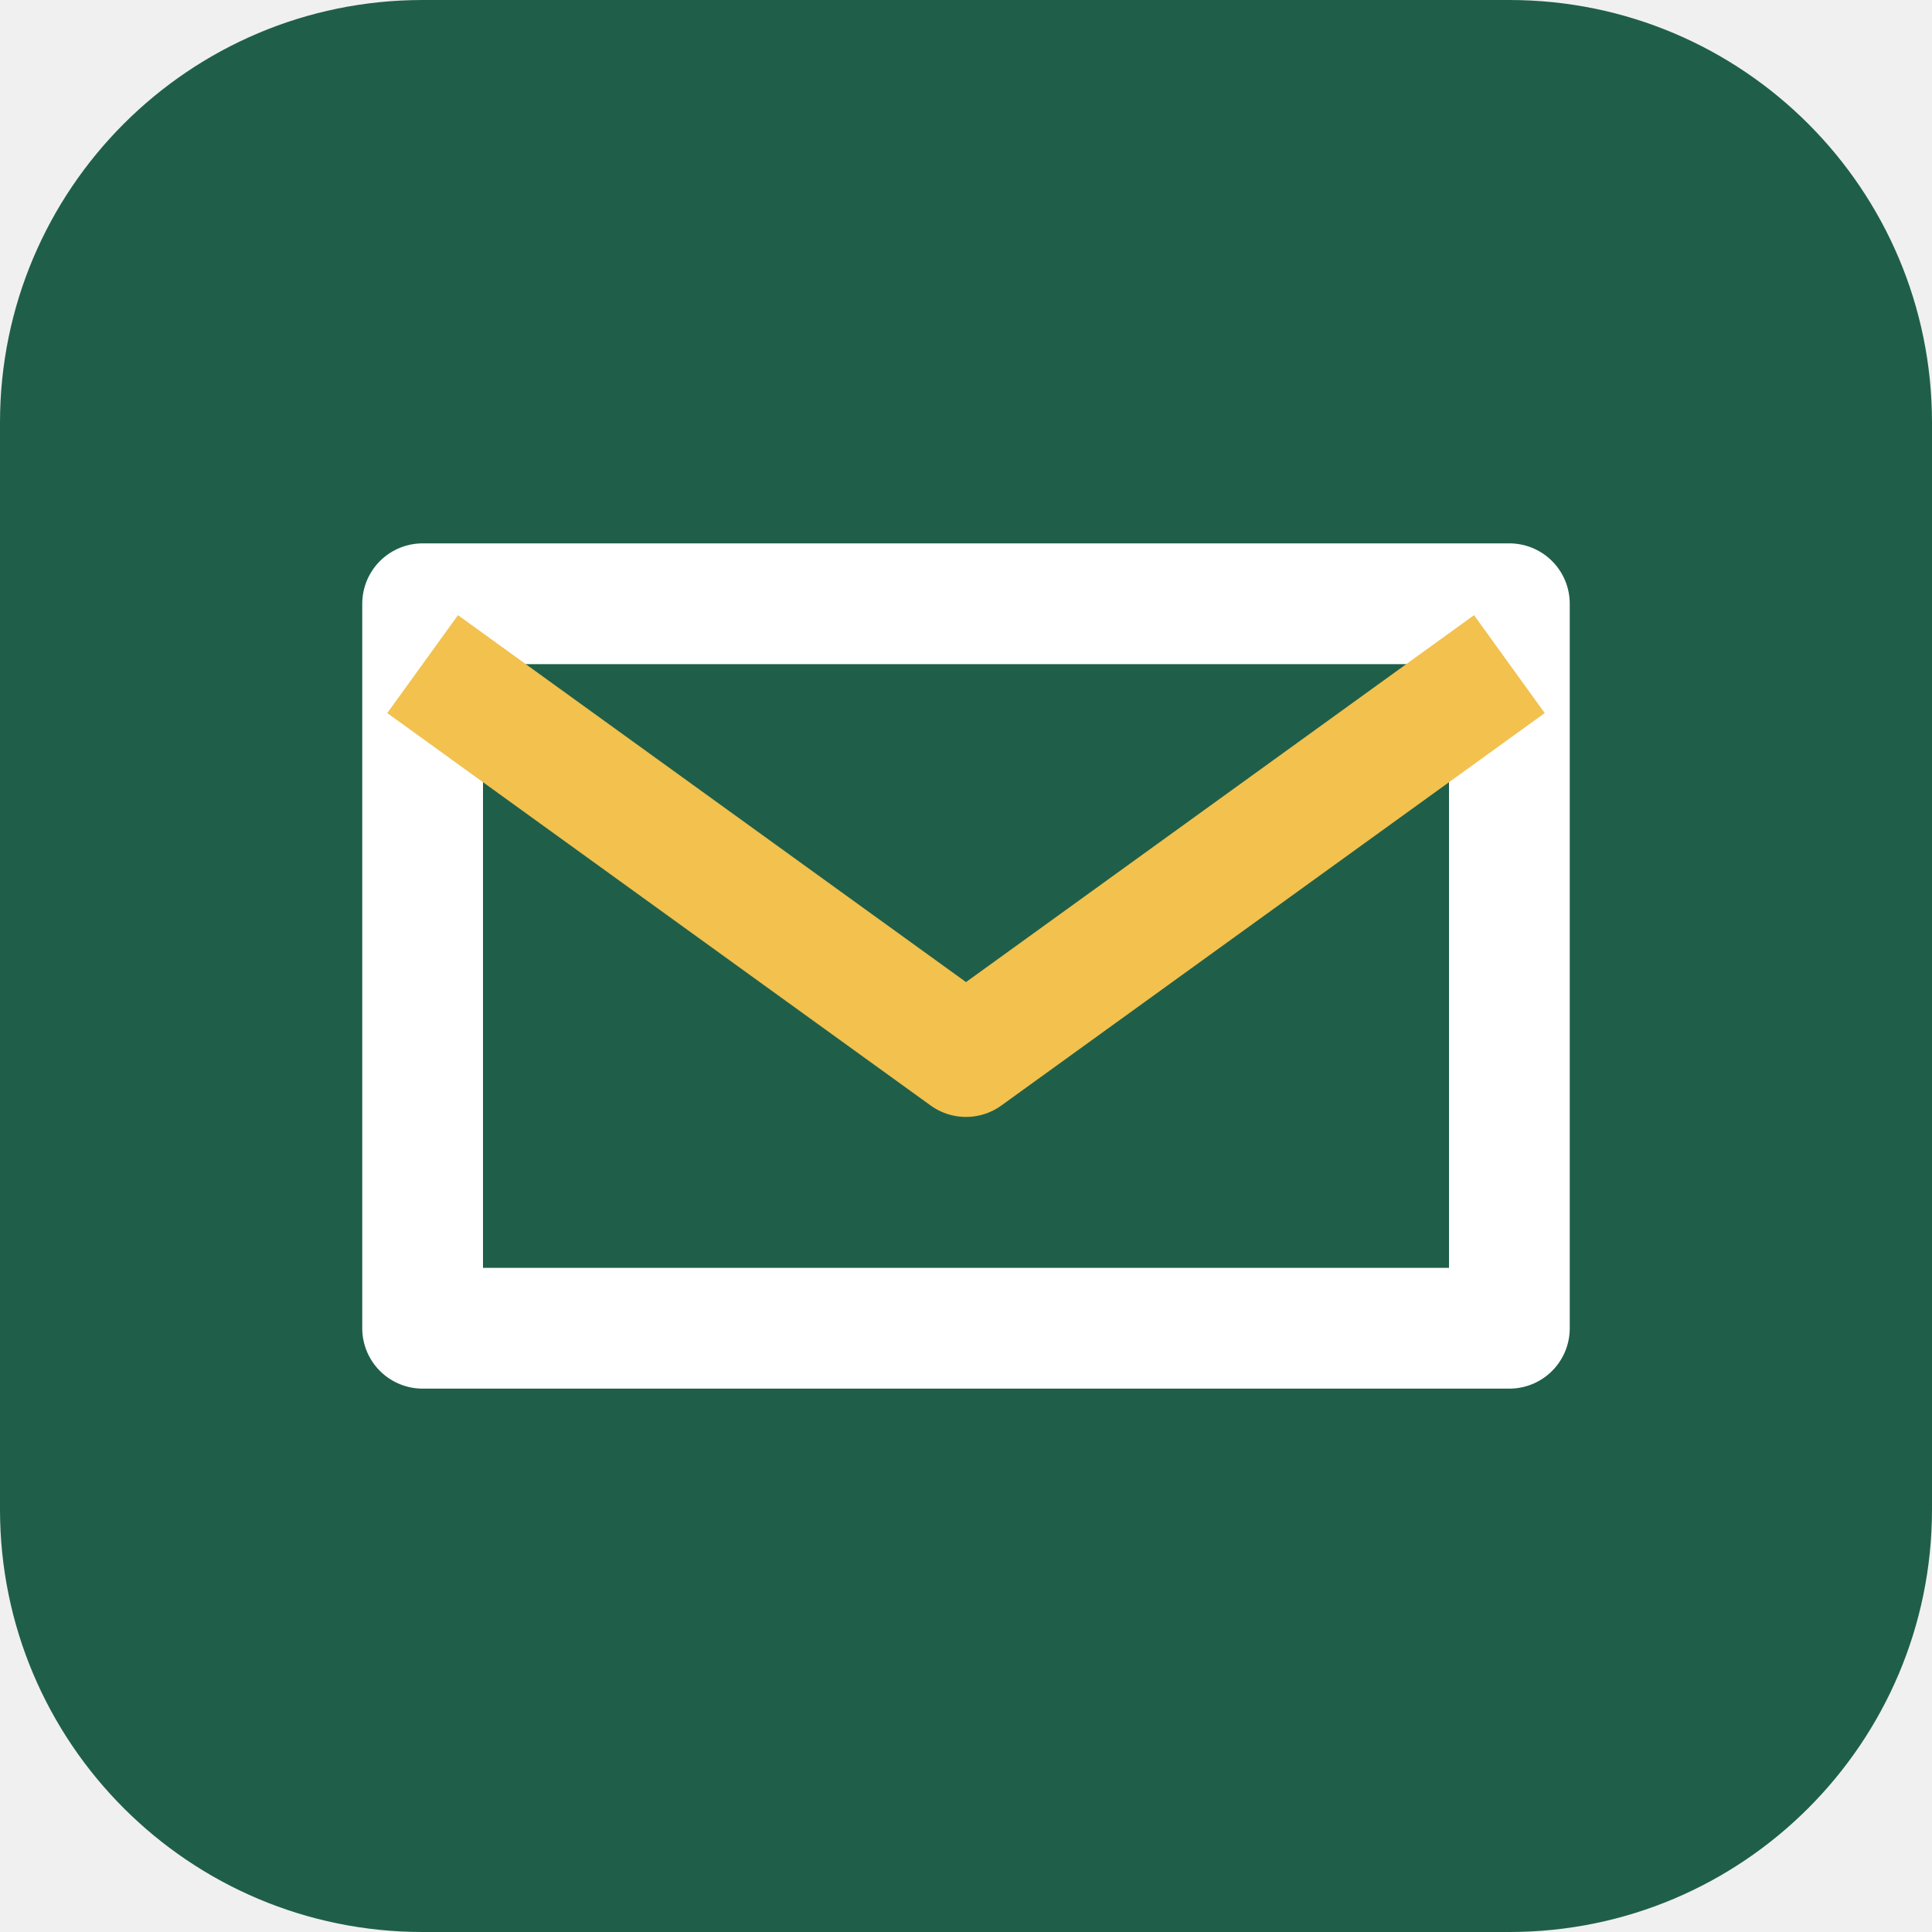
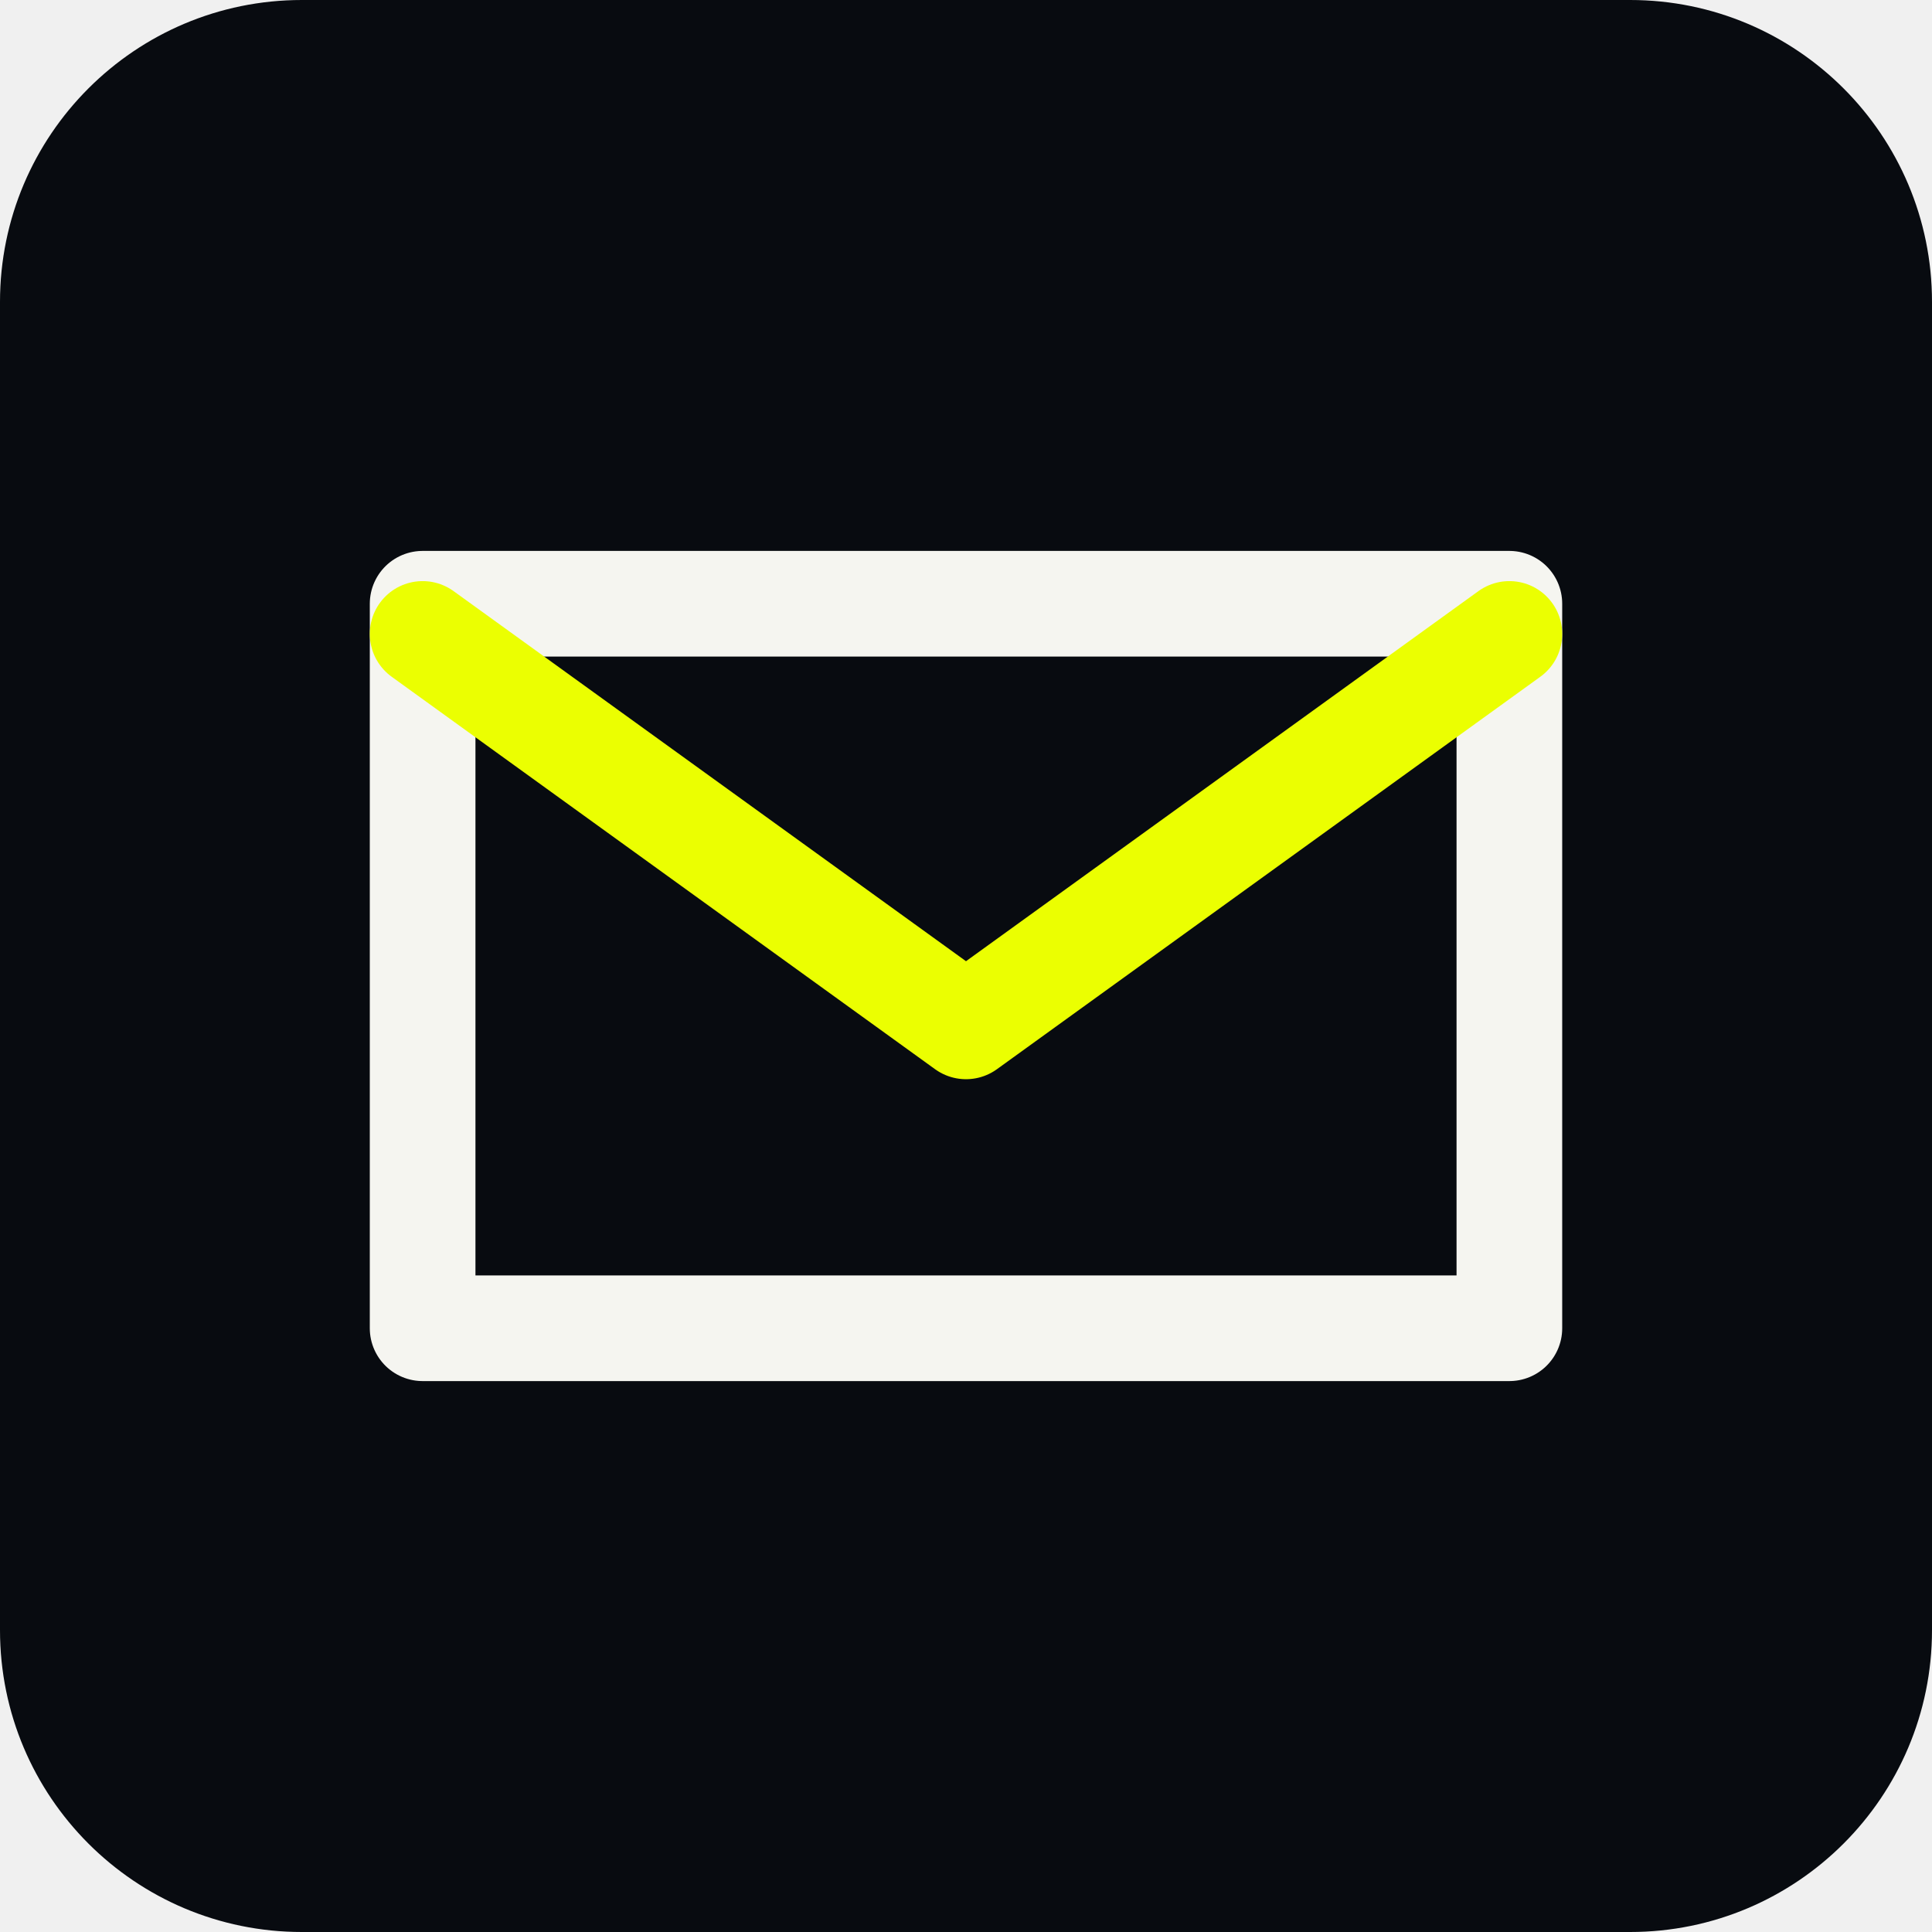
<svg xmlns="http://www.w3.org/2000/svg" viewBox="0 0 64 64">
-   <rect width="64" height="64" rx="14" fill="#1f5f4a" />
-   <path d="M14 20h36v24H14z" fill="none" stroke="#fff" stroke-width="4" stroke-linejoin="round" />
-   <path d="M14 22l18 13 18-13" fill="none" stroke="#f2c14e" stroke-width="4" stroke-linejoin="round" />
+   <rect width="64" height="64" rx="10" fill="#080b10" />
+   <path d="M14 20h36v24H14z" fill="none" stroke="#f5f5f0" stroke-width="3.5" stroke-linejoin="round" />
+   <path d="M14 21l18 13 18-13" fill="none" stroke="#ebff01" stroke-width="3.5" stroke-linejoin="round" stroke-linecap="round" />
</svg>
